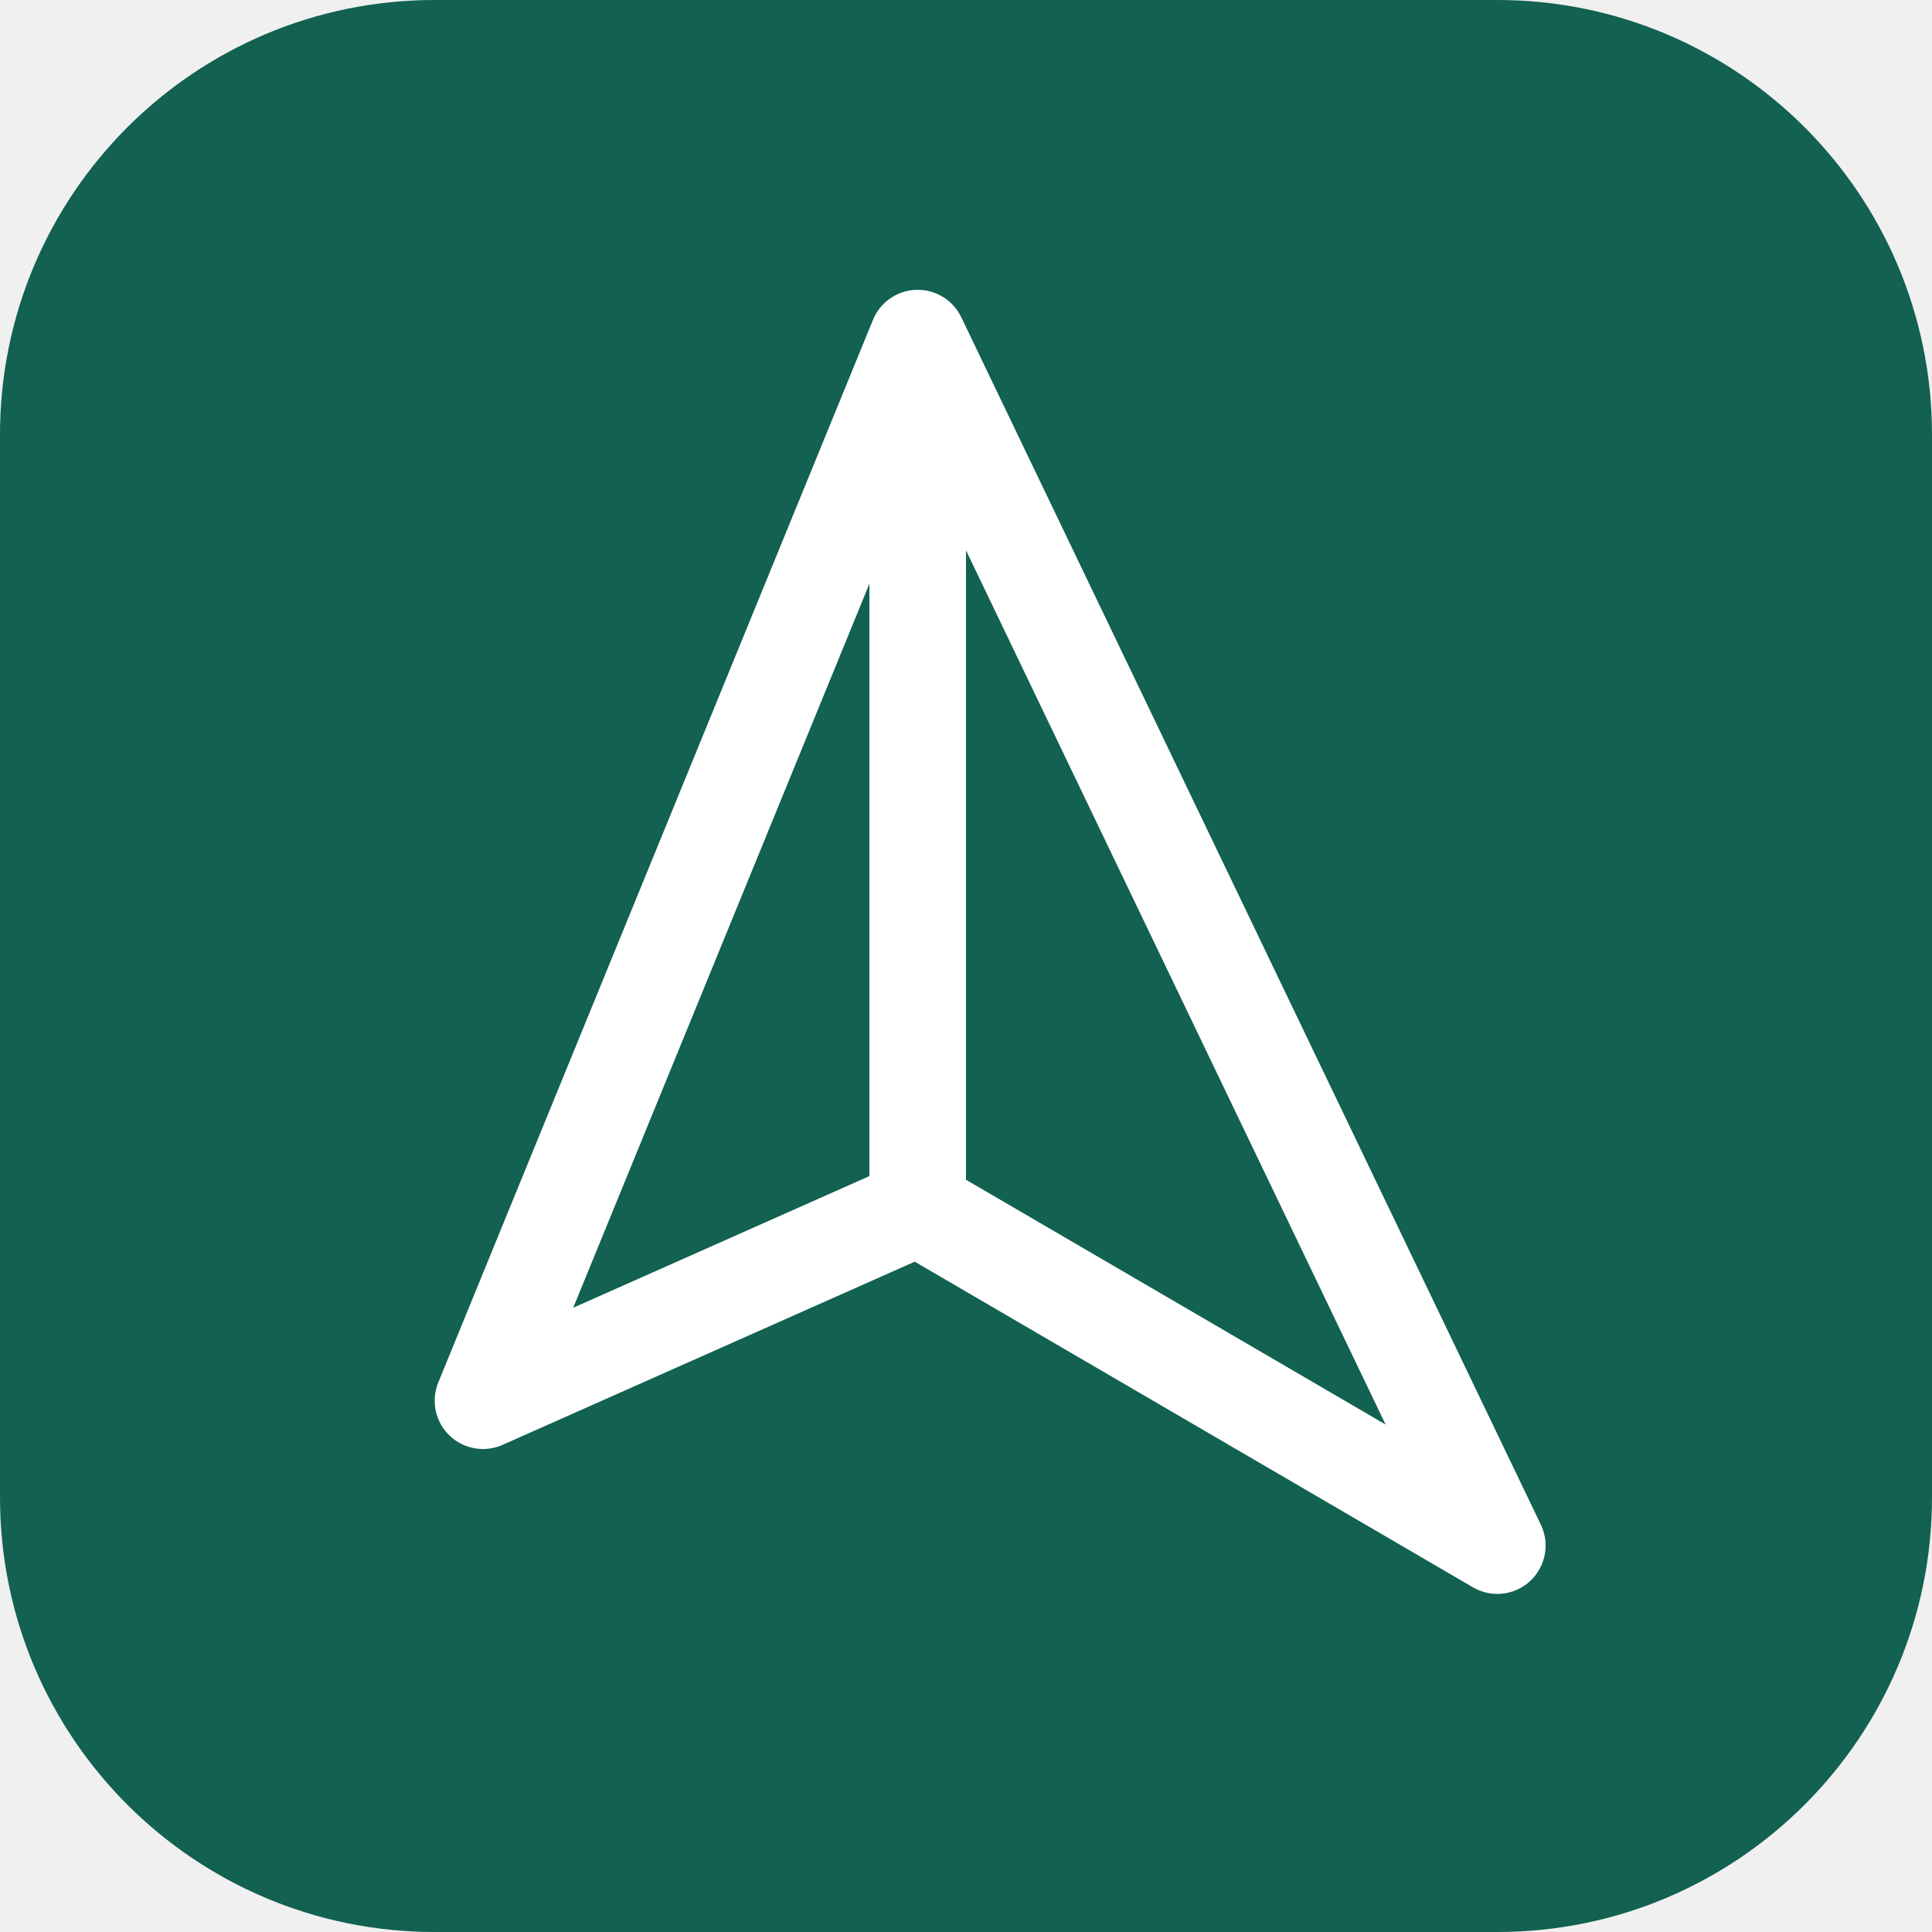
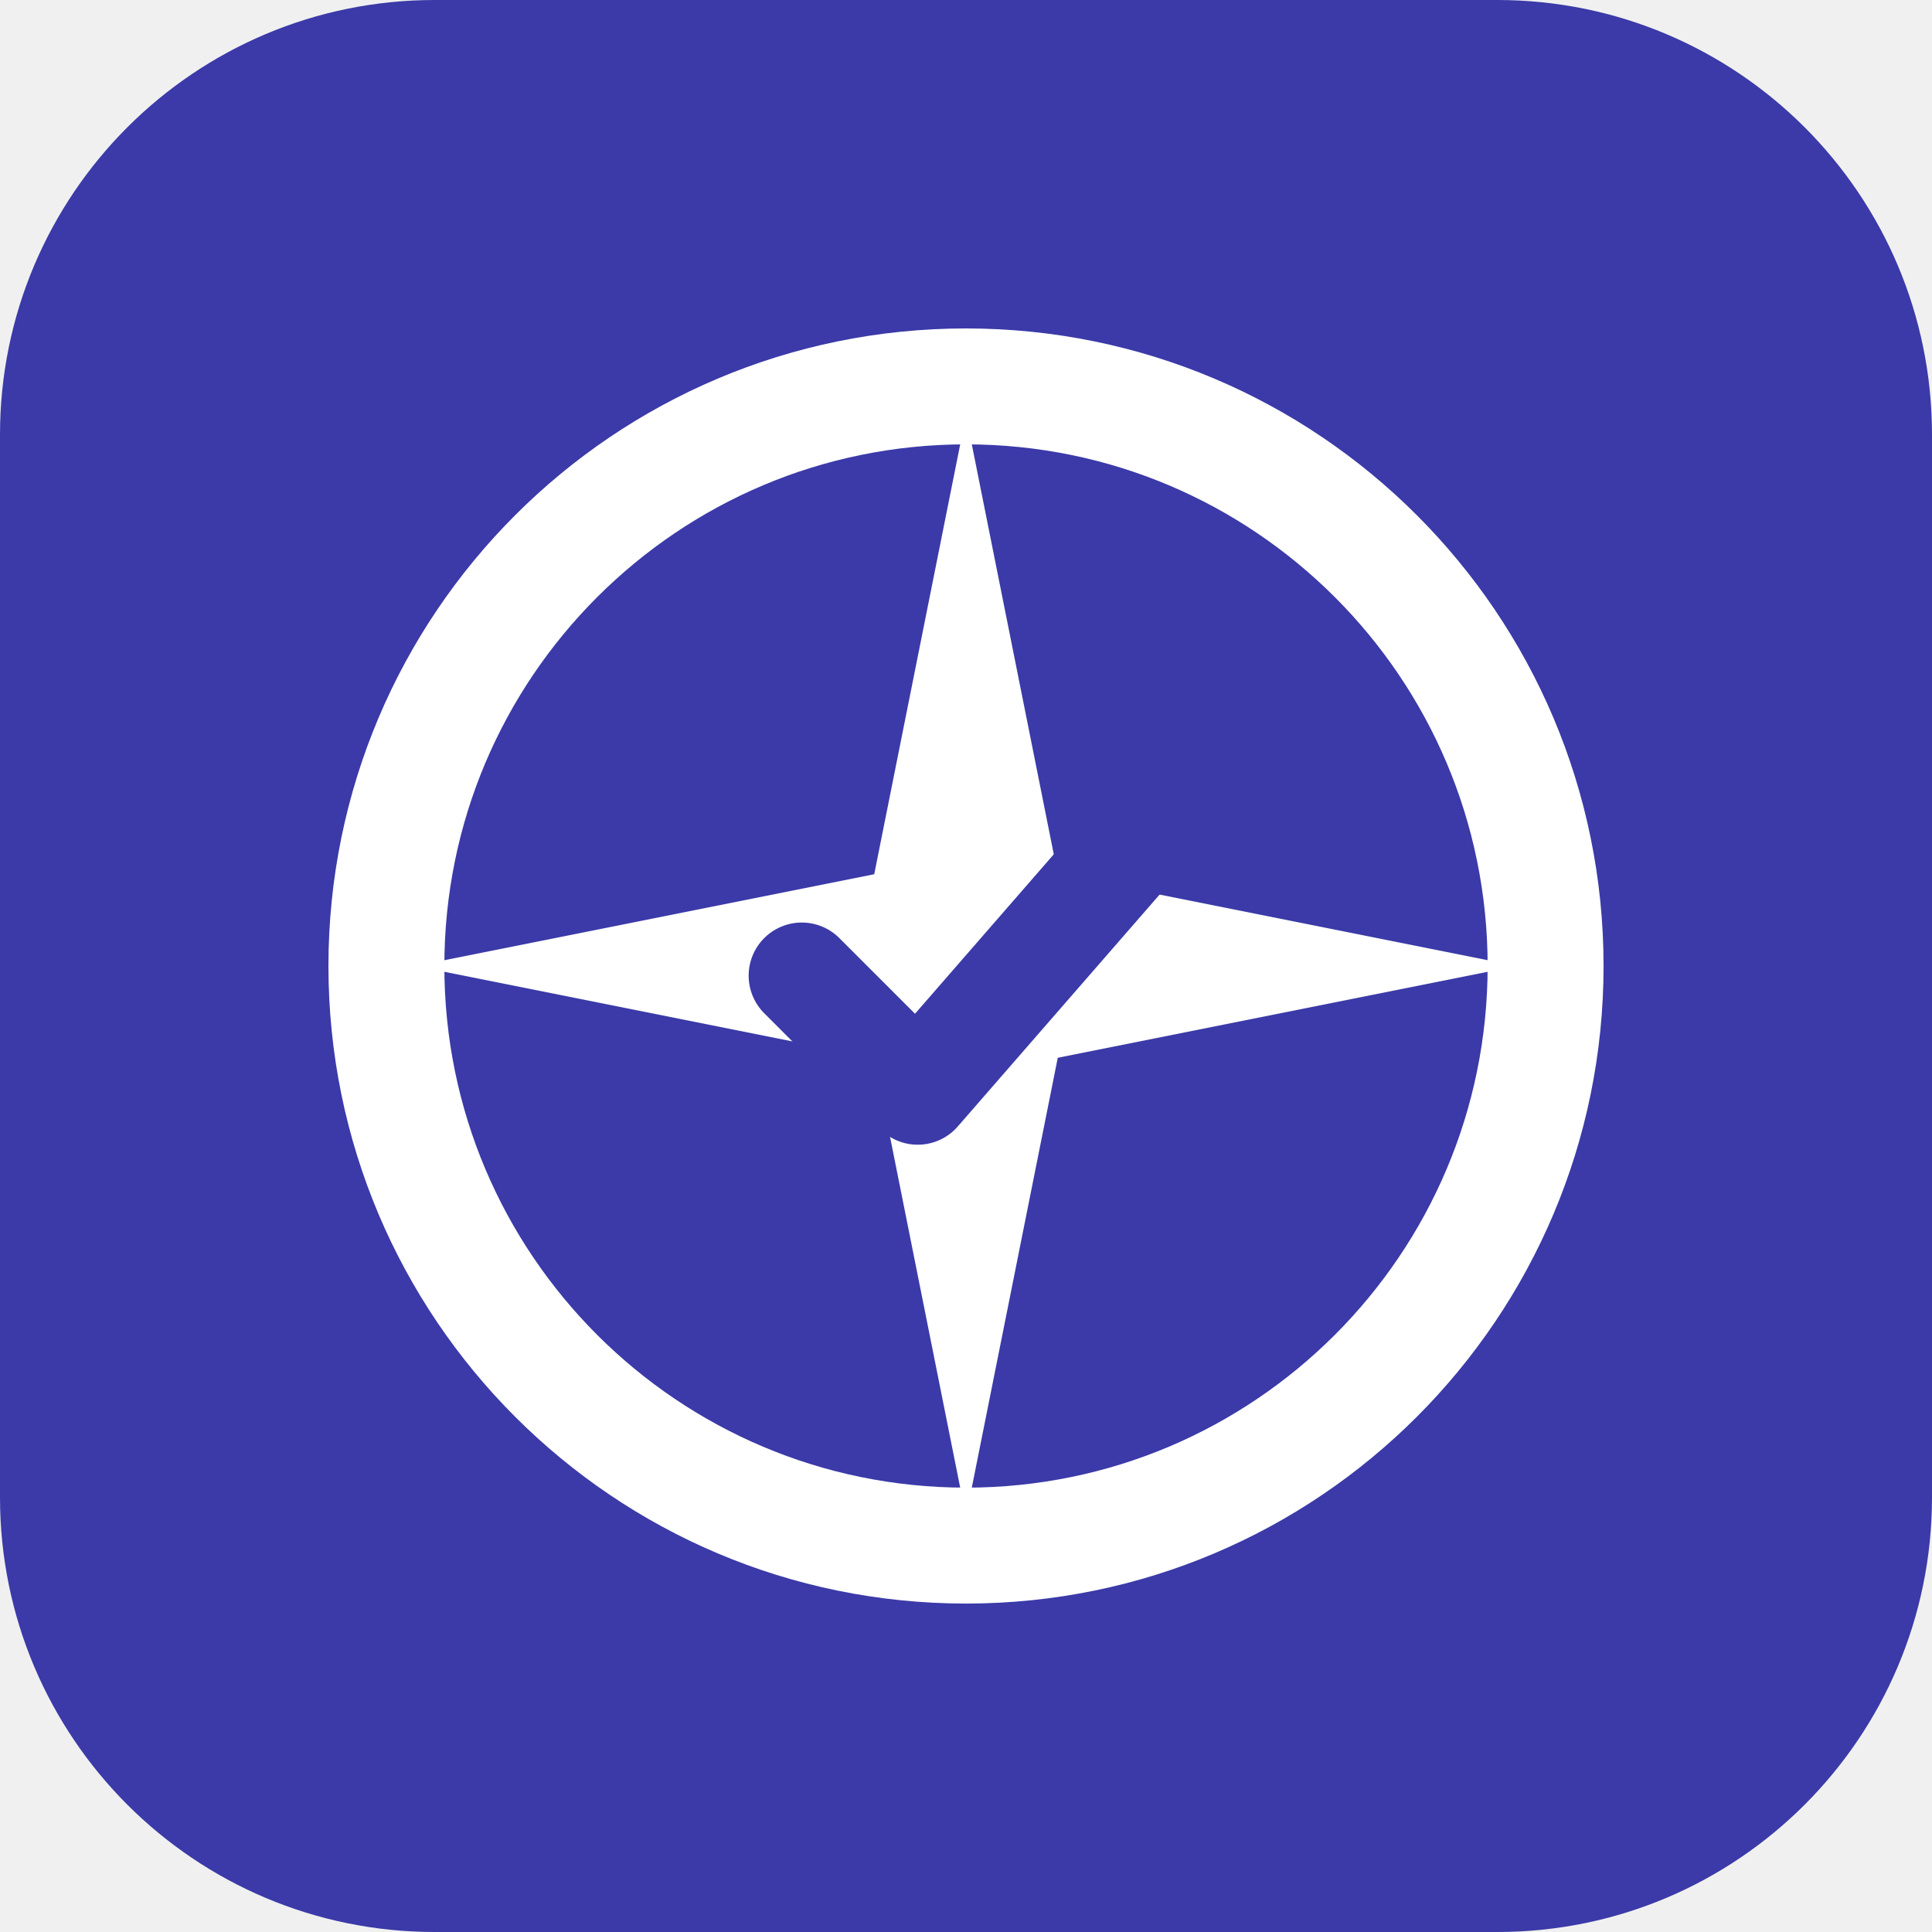
- <svg xmlns="http://www.w3.org/2000/svg" viewBox="0 0 40 40">
-   <rect width="40" height="40" rx="9" fill="#126151" />
-   <path d="m10 29 9-22 12 25-12-7-9 4Z" fill="none" stroke="#fff" stroke-width="2" stroke-linejoin="round" />
-   <path d="M19 7v18" stroke="#fff" stroke-width="2" />
+ <svg xmlns="http://www.w3.org/2000/svg" viewBox="0 0 40 40" role="img" aria-label="TourLens">
+   <rect width="40" height="40" rx="9" fill="#3b3aa8" />
+   <circle cx="20" cy="20" r="12" fill="none" stroke="#fff" stroke-width="2.4" />
+   <path d="M20 8.6 21.9 18.1 31.4 20 21.9 21.9 20 31.4 18.1 21.9 8.6 20 18.1 18.1Z" fill="#fff" />
+   <path d="M16.6 20.2 19 22.6 23.7 17.2" fill="none" stroke="#3b3aa8" stroke-width="2.2" stroke-linecap="round" stroke-linejoin="round" />
</svg>
